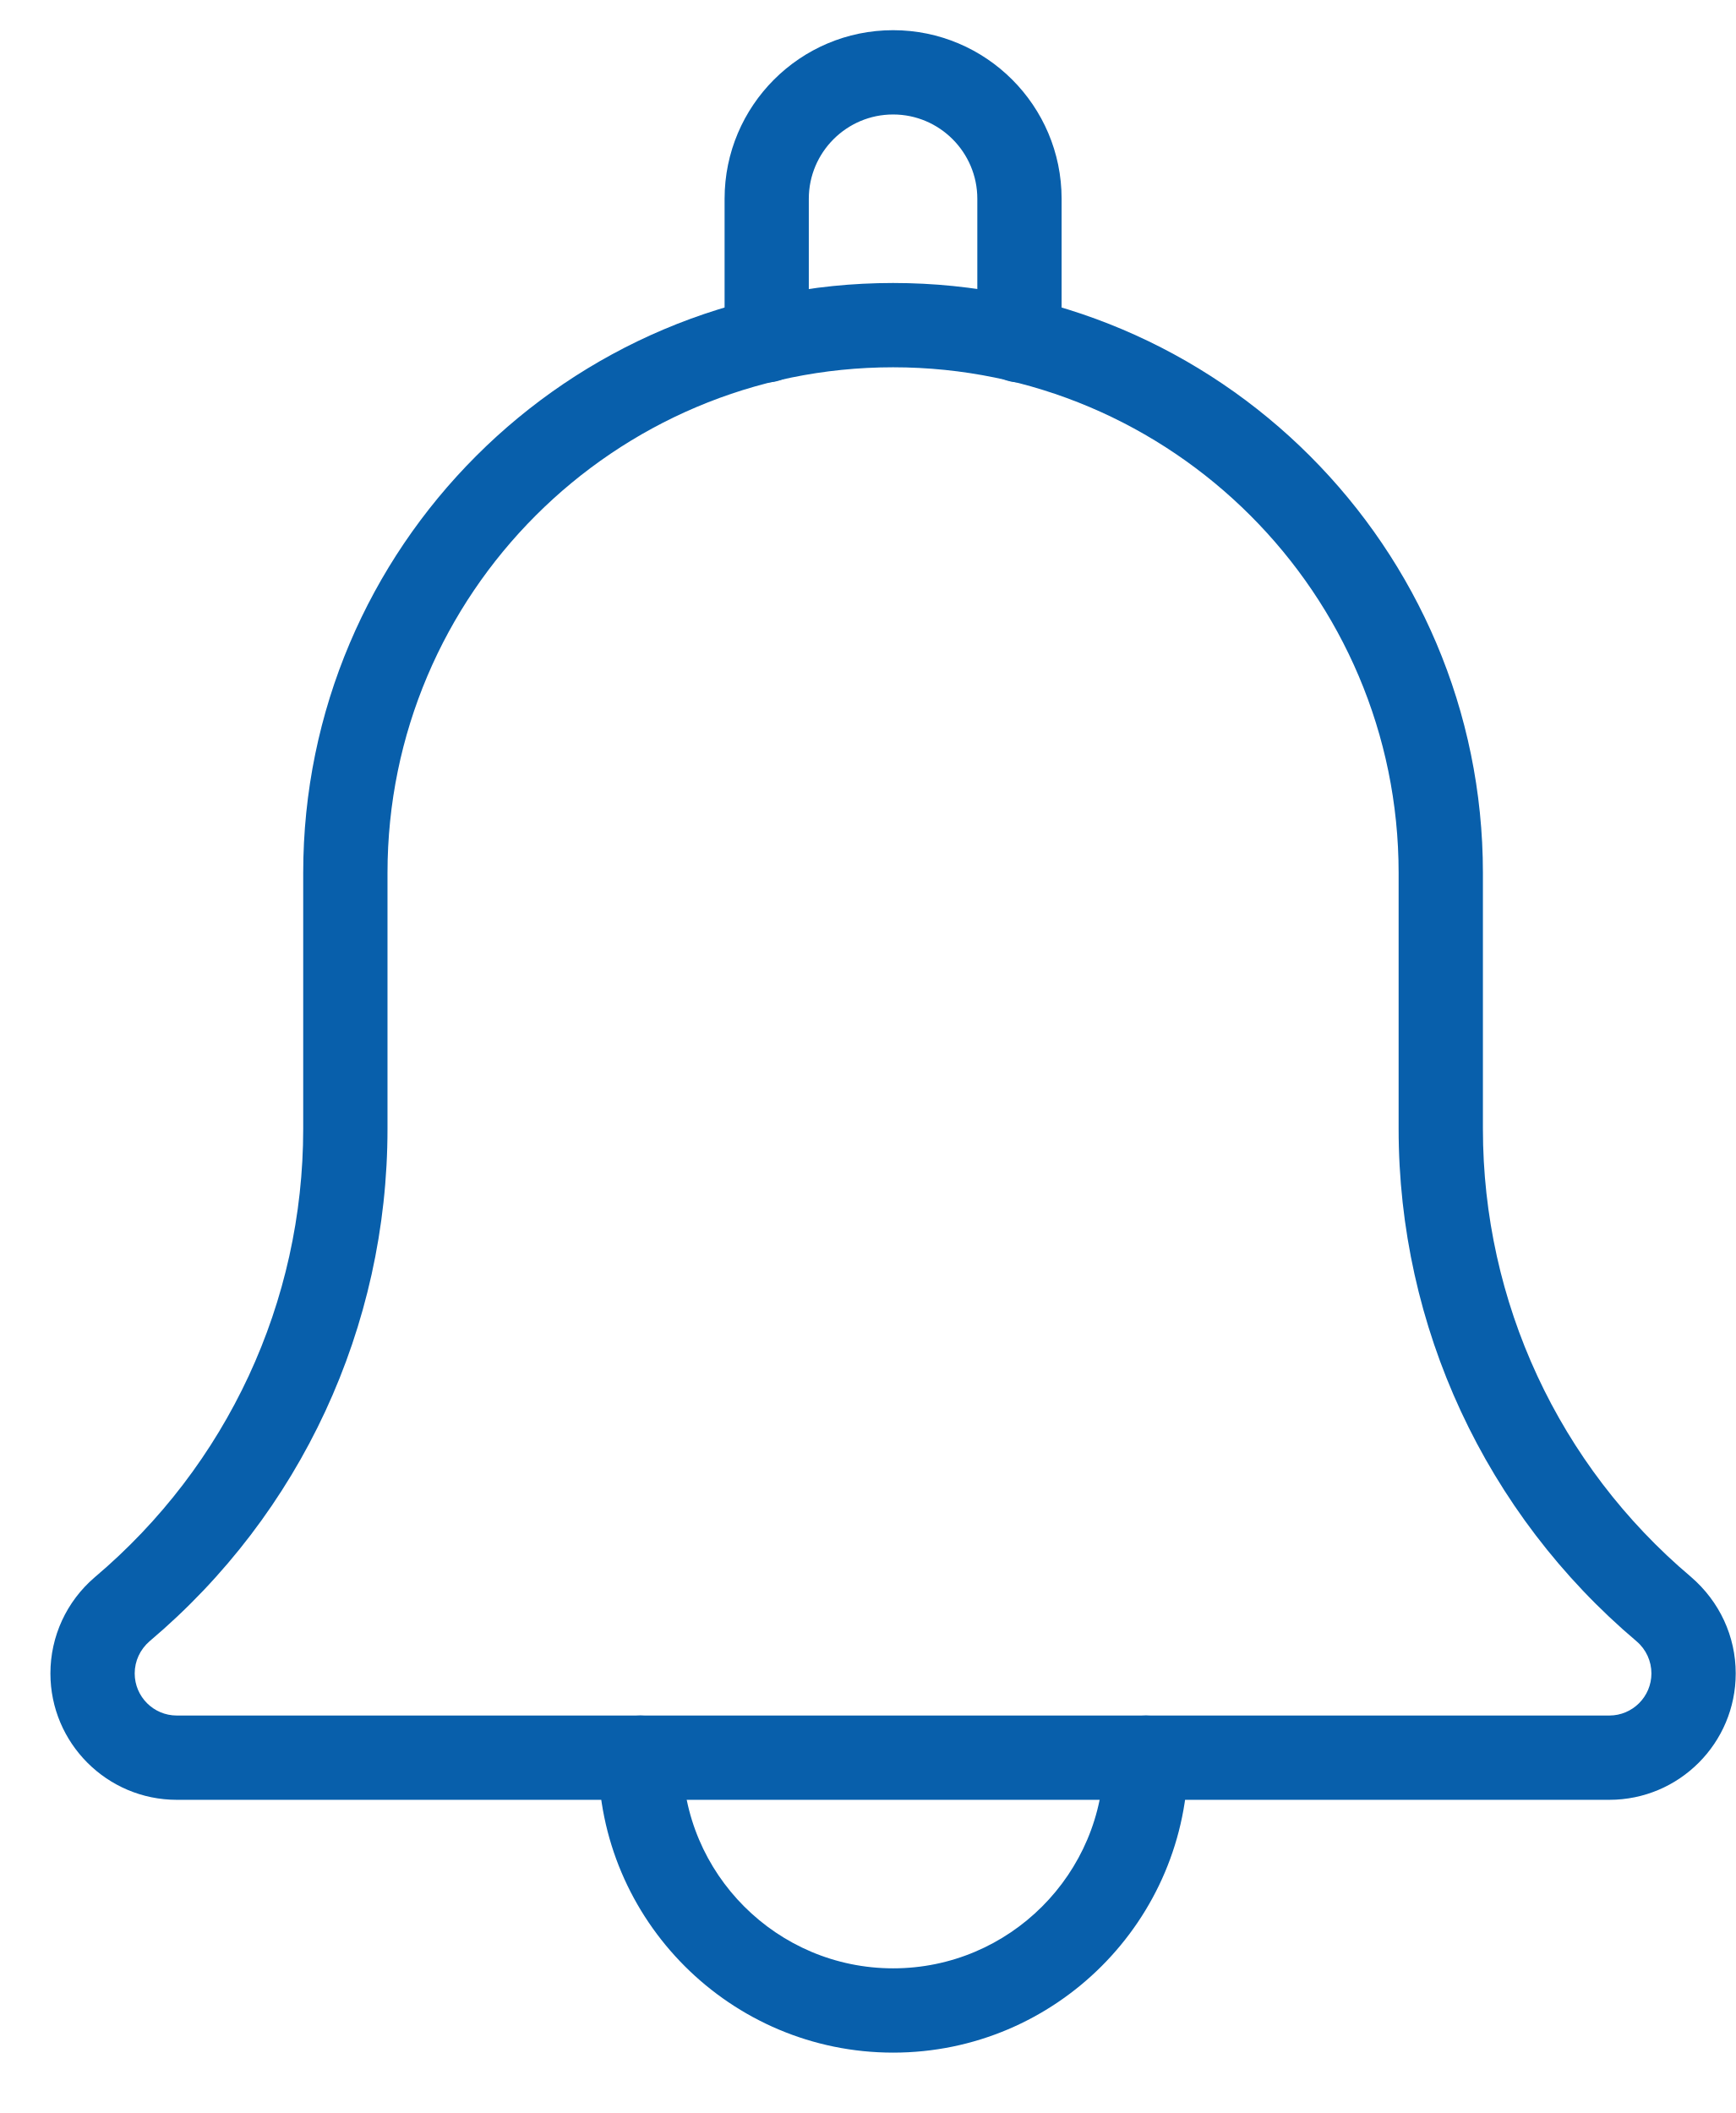
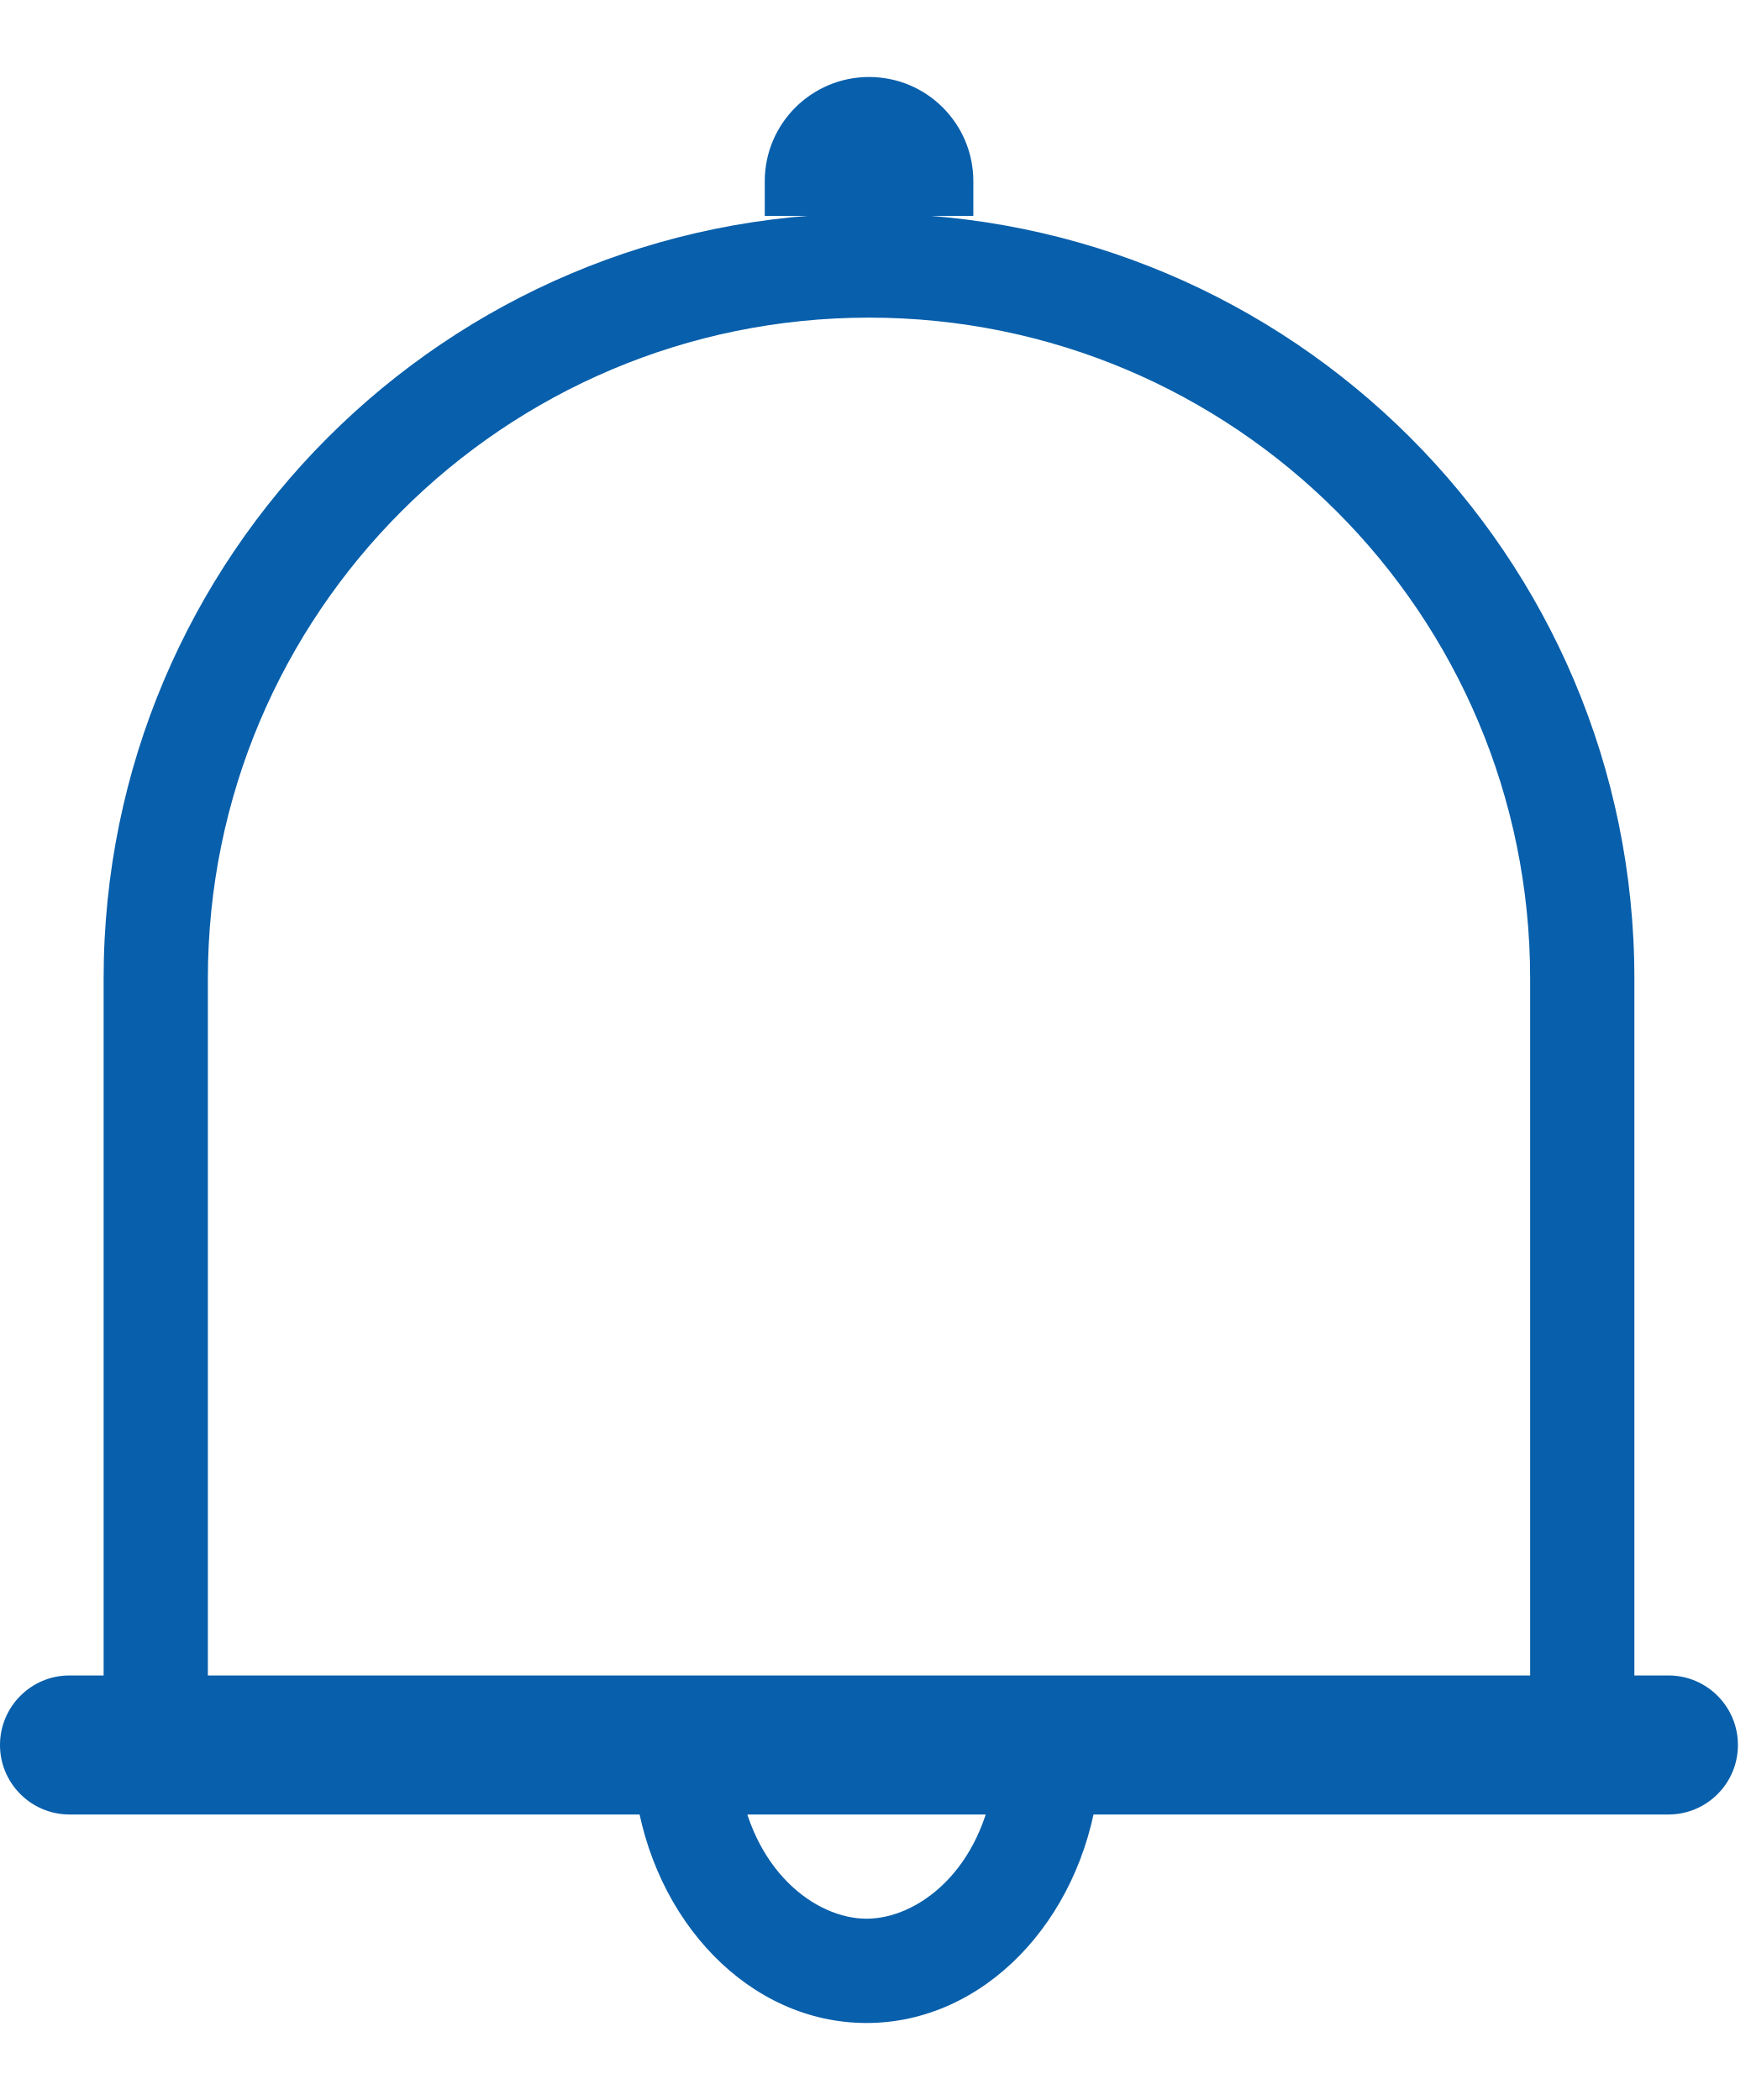
- <svg xmlns="http://www.w3.org/2000/svg" width="23" height="28" viewBox="0 0 23 28" fill="none">
-   <path d="M13.51 5.068C13.202 5.068 12.951 4.818 12.951 4.51V2.634C12.951 2.018 12.45 1.517 11.835 1.517C11.22 1.517 10.718 2.018 10.718 2.634V4.51C10.718 4.818 10.468 5.068 10.16 5.068C9.852 5.068 9.602 4.819 9.602 4.51V2.634C9.602 1.402 10.603 0.4 11.835 0.4C13.066 0.4 14.068 1.402 14.068 2.634V4.51C14.068 4.819 13.818 5.068 13.51 5.068Z" fill="#085FAB" />
-   <path d="M11.836 27.2C9.681 27.2 7.928 25.447 7.928 23.292C7.928 22.983 8.178 22.733 8.486 22.733C8.794 22.733 9.044 22.983 9.044 23.292C9.044 24.831 10.297 26.083 11.836 26.083C13.375 26.083 14.628 24.831 14.628 23.292C14.628 22.983 14.878 22.733 15.186 22.733C15.494 22.733 15.744 22.983 15.744 23.292C15.744 25.447 13.991 27.2 11.836 27.2Z" fill="#085FAB" />
-   <path d="M21.326 23.85H2.343C1.419 23.85 0.668 23.099 0.668 22.175C0.668 21.685 0.881 21.222 1.254 20.902C3.014 19.415 4.018 17.251 4.018 14.959V11.567C4.018 7.257 7.524 3.75 11.835 3.75C16.145 3.75 19.651 7.257 19.651 11.567V14.959C19.651 17.252 20.655 19.415 22.406 20.894C22.788 21.222 23.001 21.685 23.001 22.175C23.001 23.099 22.251 23.85 21.326 23.85ZM11.835 4.867C8.139 4.867 5.135 7.872 5.135 11.567V14.959C5.135 17.581 3.987 20.055 1.984 21.747C1.856 21.857 1.785 22.012 1.785 22.175C1.785 22.483 2.035 22.733 2.343 22.733H21.326C21.634 22.733 21.884 22.483 21.884 22.175C21.884 22.012 21.813 21.857 21.689 21.751C19.683 20.055 18.534 17.58 18.534 14.959V11.567C18.534 7.872 15.529 4.867 11.835 4.867Z" fill="#085FAB" />
+ <svg xmlns="http://www.w3.org/2000/svg" width="20" height="24" viewBox="0 0 20 24" fill="none">
+   <path fill-rule="evenodd" clip-rule="evenodd" d="M12.546 20.442H18.674V11.184C18.674 6.354 14.759 2.439 9.929 2.439C5.099 2.439 1.184 6.354 1.184 11.184V20.442H7.256C7.458 21.959 8.565 23.12 9.901 23.12C11.236 23.12 12.344 21.959 12.546 20.442ZM2.375 19.25H8.299L8.437 20.285C8.583 21.38 9.319 21.928 9.901 21.928C10.483 21.928 11.219 21.38 11.364 20.285L11.502 19.25H17.483V11.184C17.483 7.012 14.101 3.63 9.929 3.63C5.757 3.63 2.375 7.012 2.375 11.184V19.25Z" fill="#085FAB" />
+   <path d="M0 19.943C0 19.504 0.356 19.148 0.794 19.148H19.063C19.502 19.148 19.857 19.504 19.857 19.943C19.857 20.381 19.502 20.737 19.063 20.737H0.794C0.356 20.737 0 20.381 0 19.943Z" fill="#085FAB" />
+   <path d="M8.738 2.071C8.738 1.413 9.272 0.88 9.93 0.88C10.588 0.88 11.121 1.413 11.121 2.071V2.468H8.738V2.071Z" fill="#085FAB" />
</svg>
